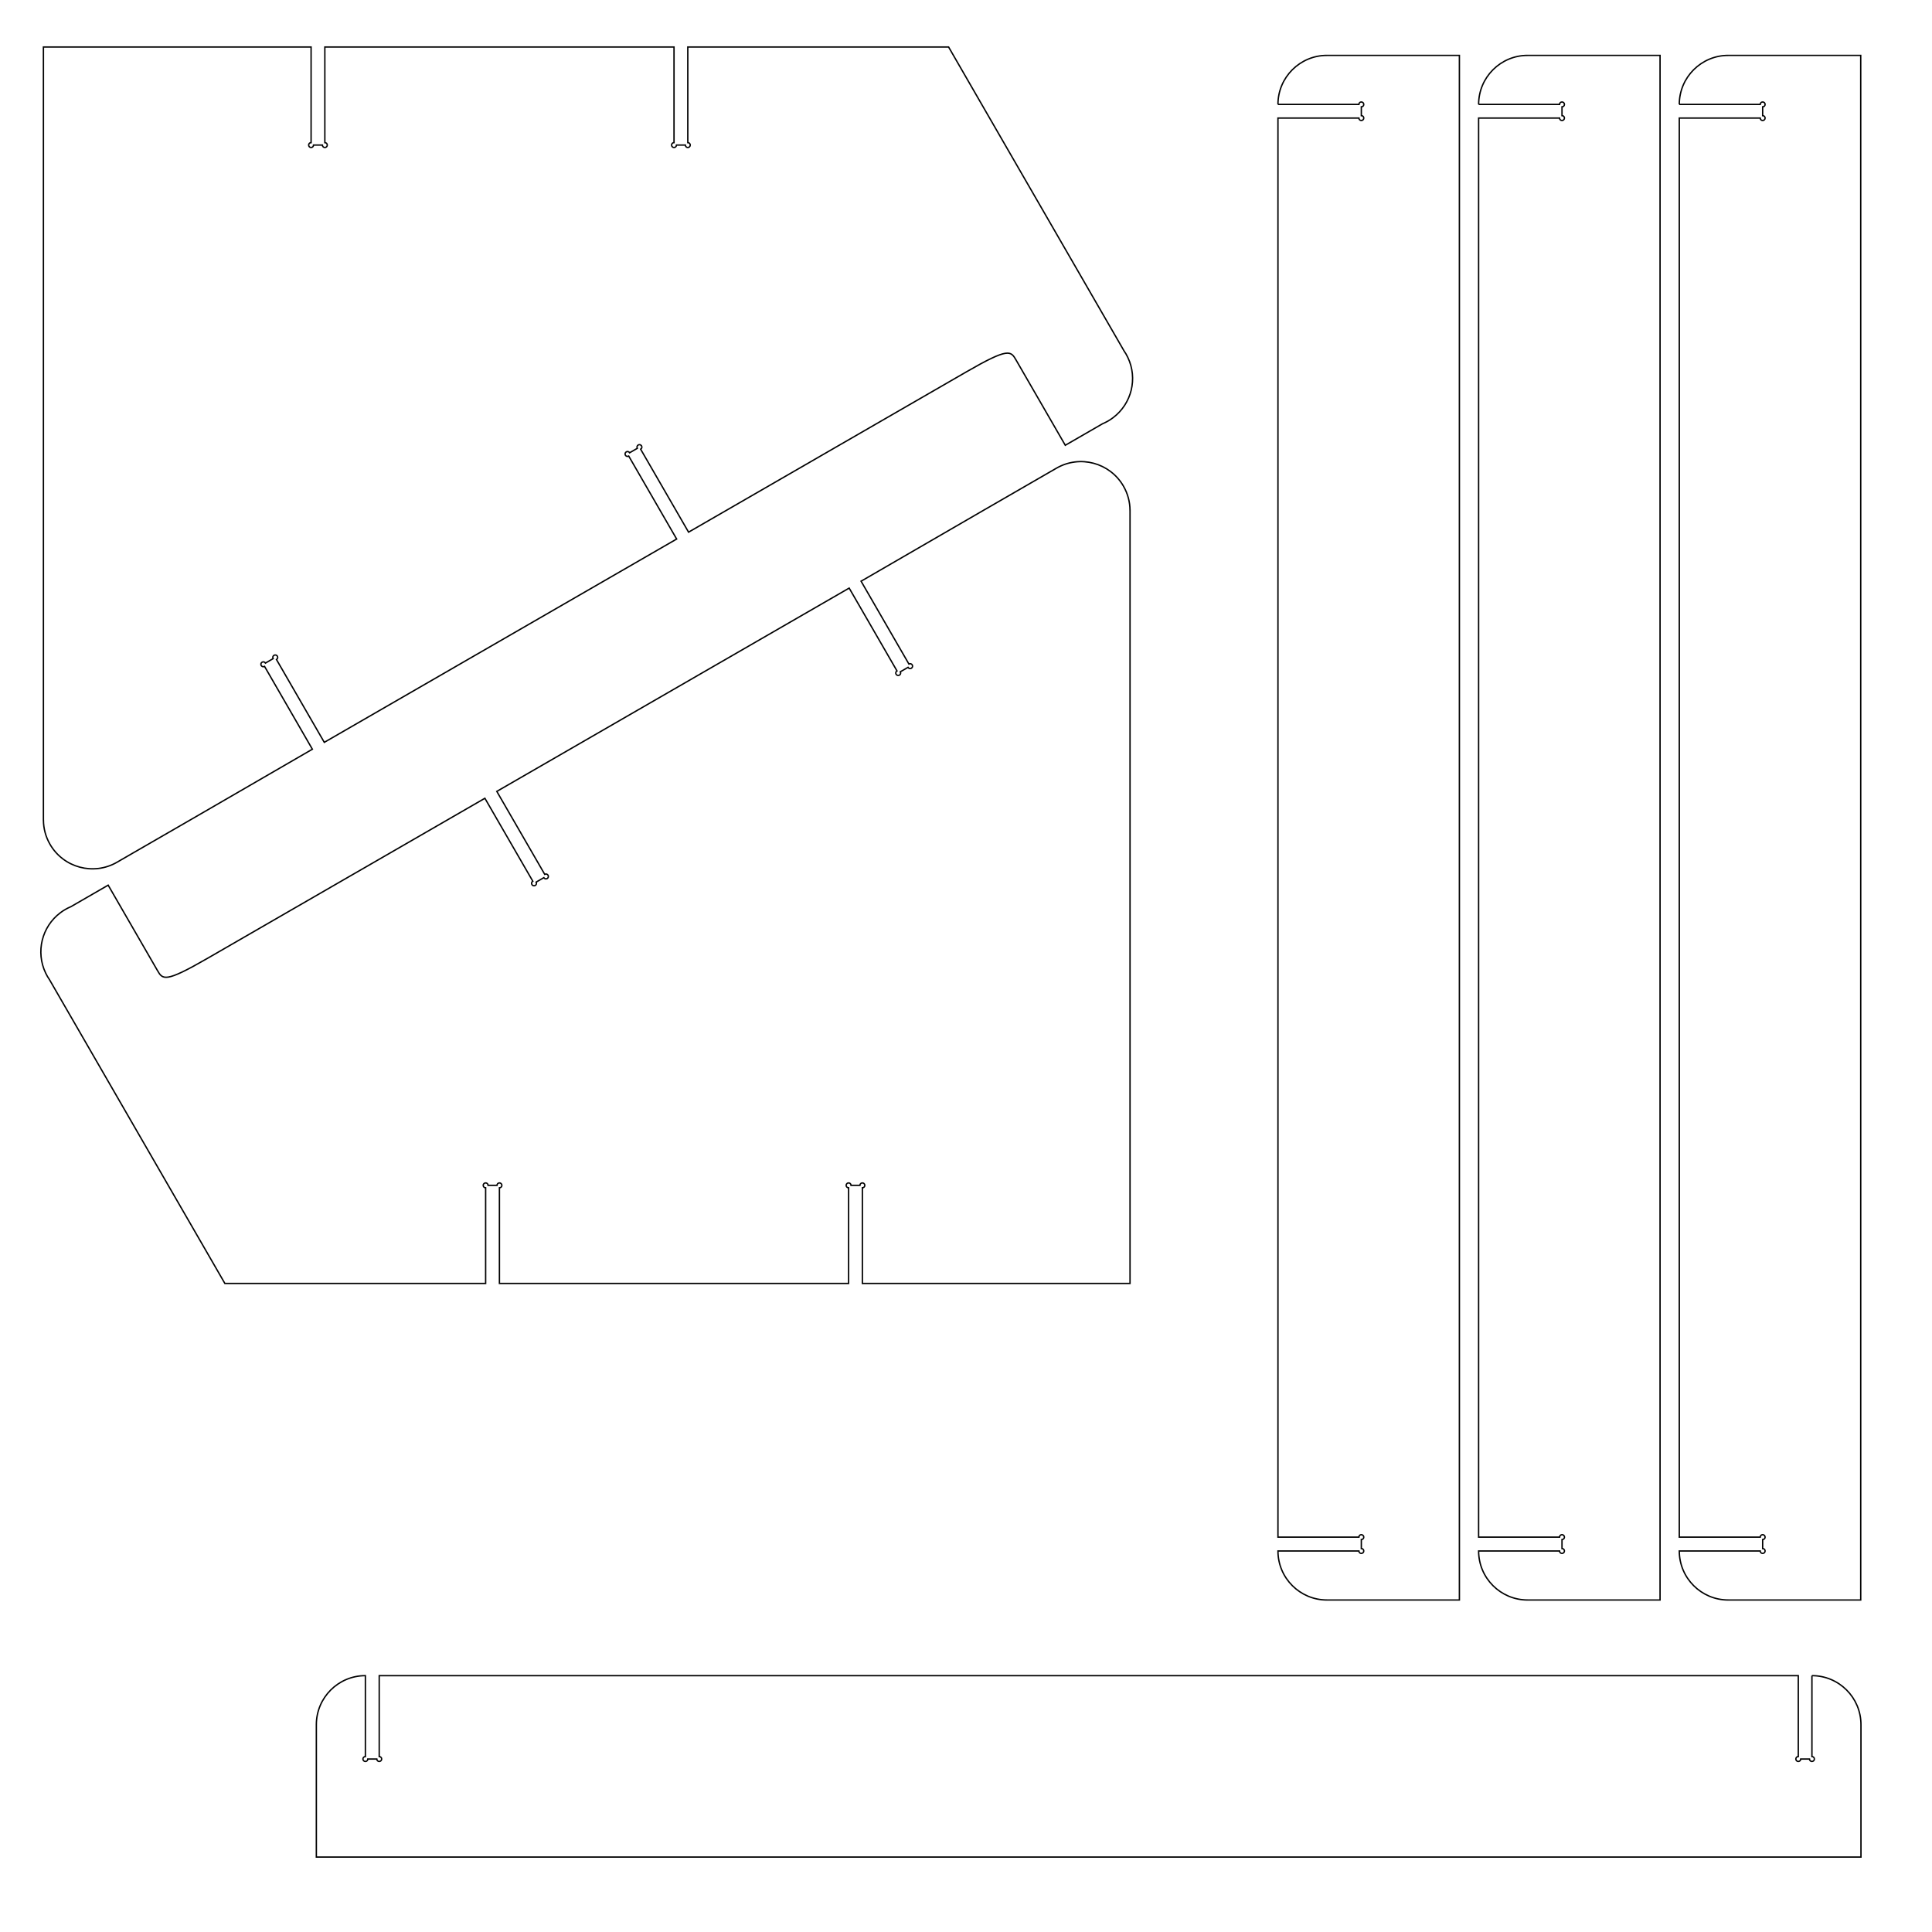
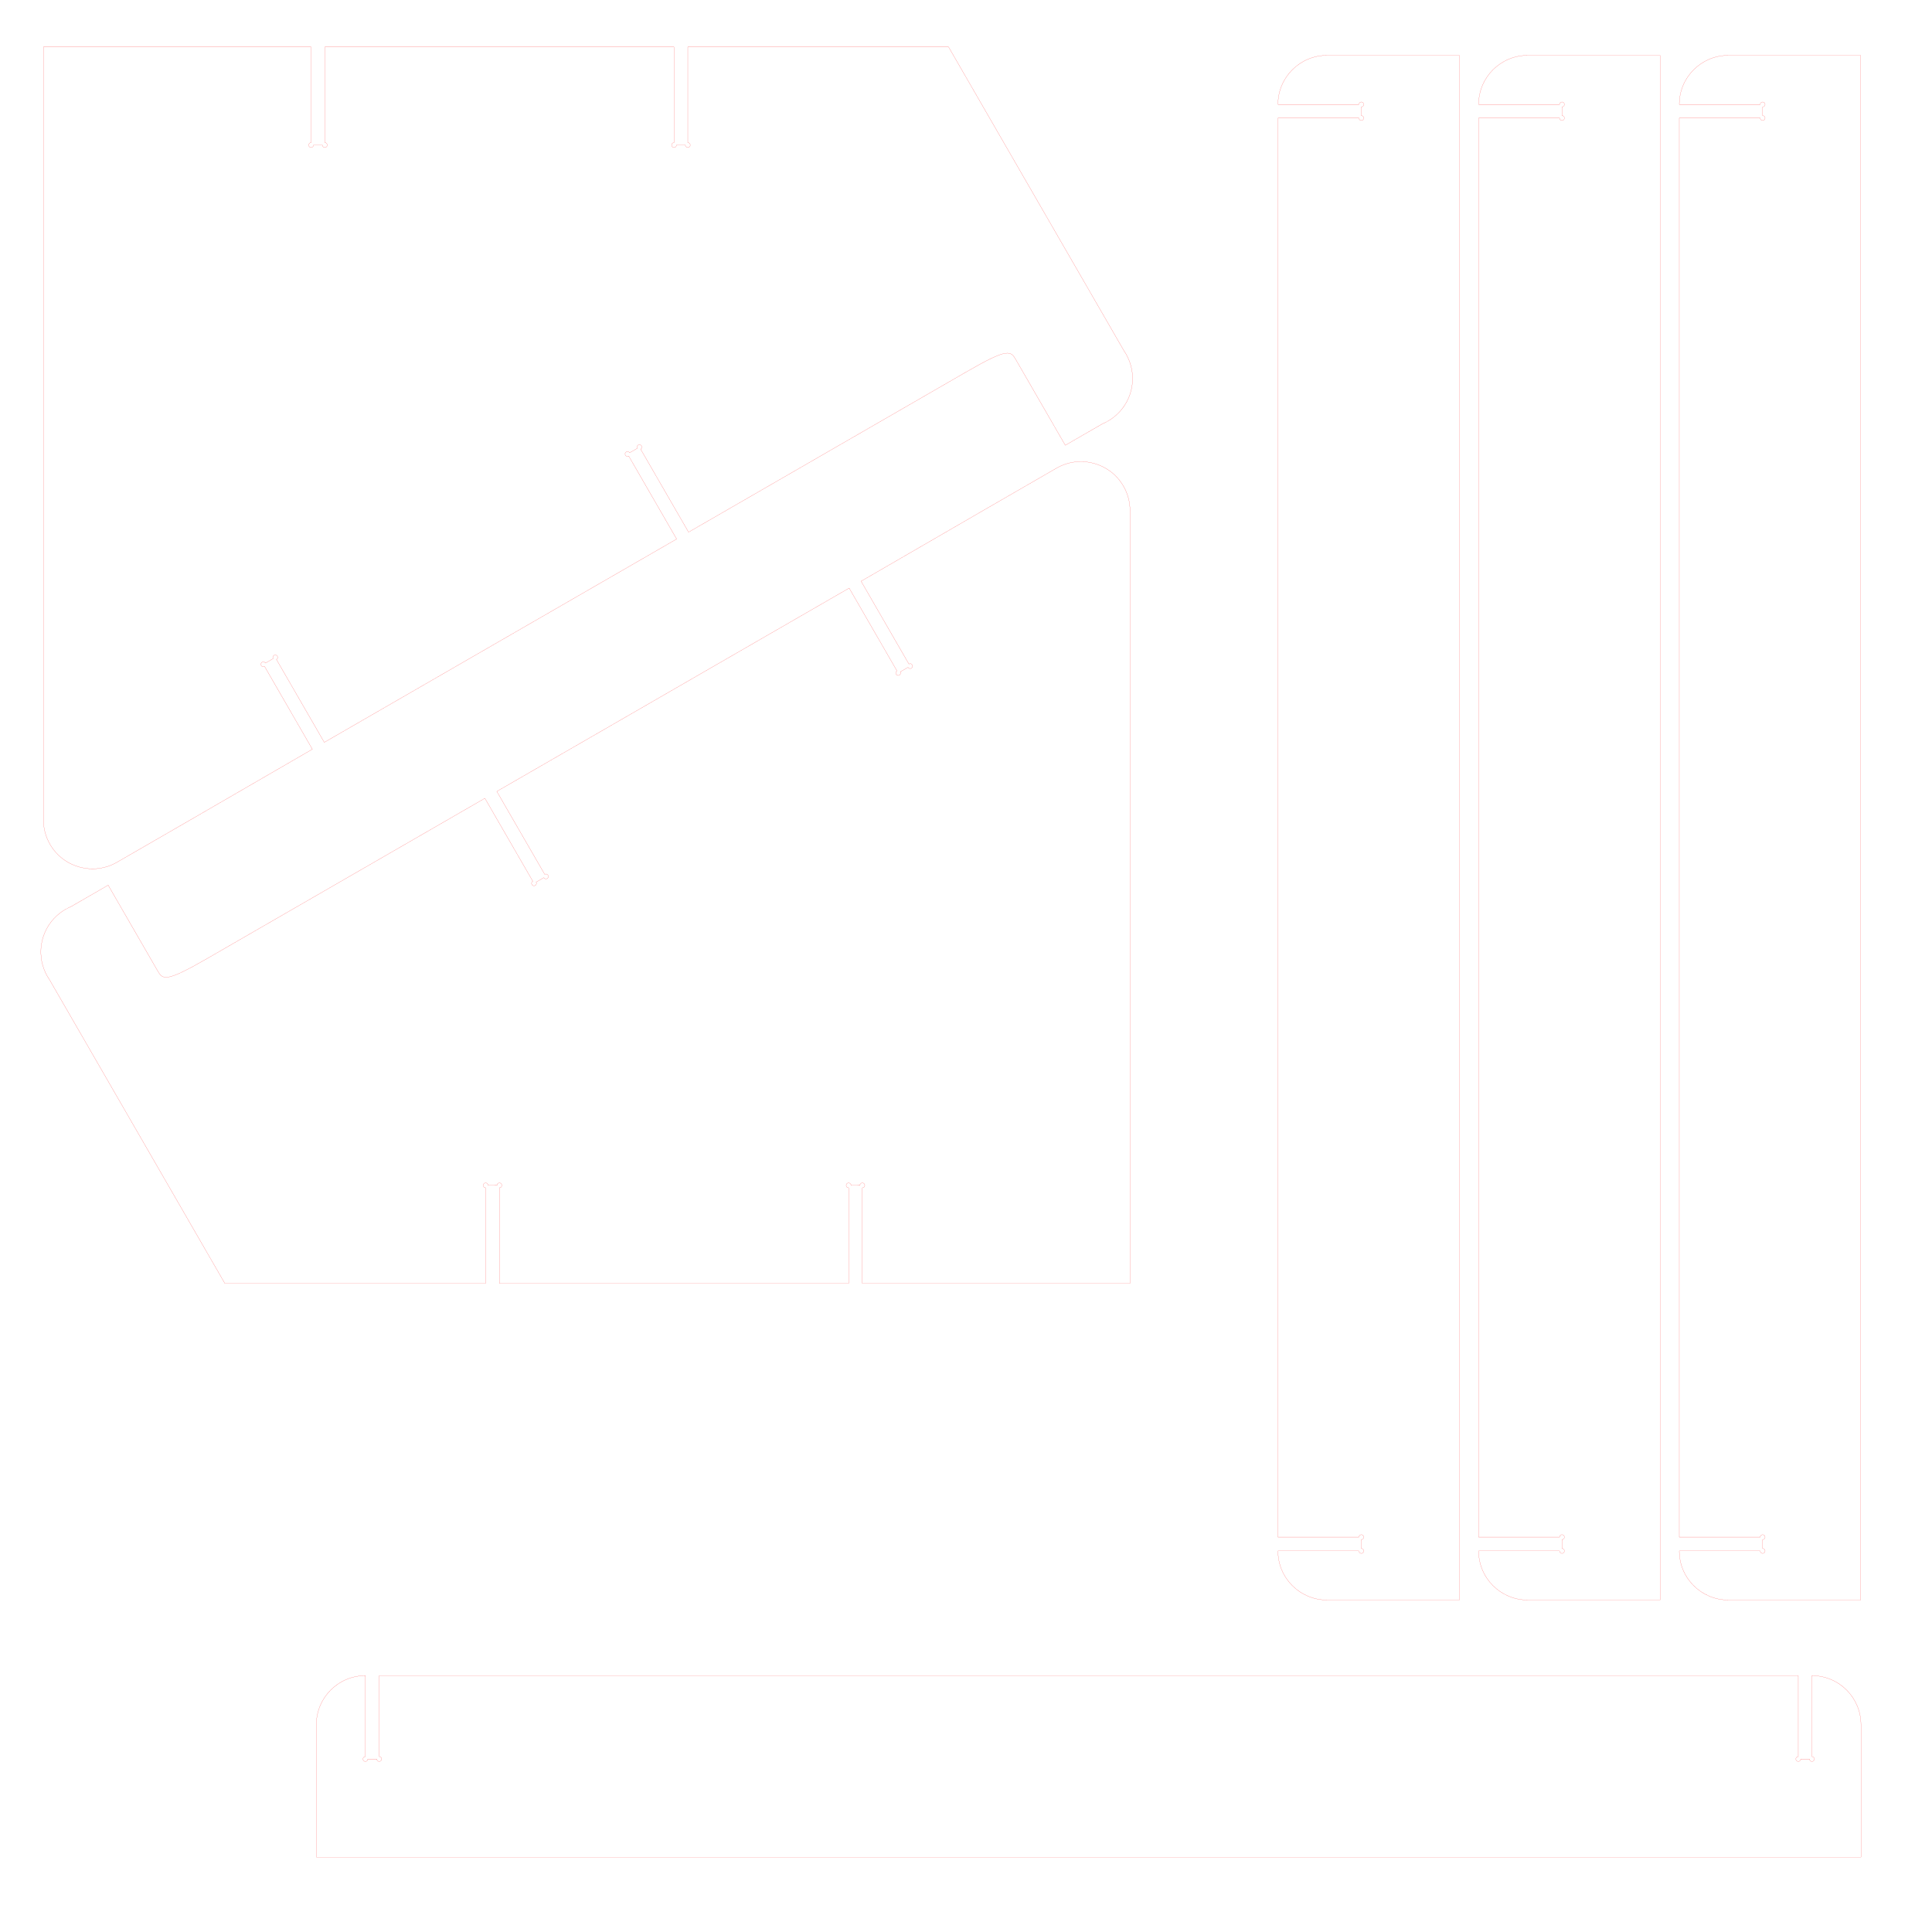
<svg xmlns="http://www.w3.org/2000/svg" width="1116.852pt" height="1116.85pt" viewBox="0 0 1116.852 1116.85" xml:space="preserve" id="svg2338" version="1.1">
  <defs id="defs2380">
    <clipPath id="clipPath4118" clipPathUnits="userSpaceOnUse">
      <path id="path4120" d="M 0,792 1224,792 1224,0 0,0 0,792 z" />
    </clipPath>
    <clipPath id="clipPath4393" clipPathUnits="userSpaceOnUse">
      <path id="path4395" d="M 0,792 1224,792 1224,0 0,0 0,792 z" />
    </clipPath>
    <clipPath id="clipPath4118-4" clipPathUnits="userSpaceOnUse">
      <path id="path4120-0" d="M 0,792 1224,792 1224,0 0,0 0,792 z" />
    </clipPath>
    <clipPath id="clipPath4118-4-1" clipPathUnits="userSpaceOnUse">
      <path id="path4120-0-3" d="M 0,792 1224,792 1224,0 0,0 0,792 z" />
    </clipPath>
    <clipPath id="clipPath5577" clipPathUnits="userSpaceOnUse">
      <path id="path5579" d="M 0,792 1224,792 1224,0 0,0 0,792 z" />
    </clipPath>
  </defs>
  <g id="layer2" style="display:inline">
-     <g transform="matrix(0,-1,-1,0,1303.315,1090.084)" id="g4387" style="fill:none;stroke:#000000;stroke-width:0.8;stroke-miterlimit:4;stroke-opacity:1;stroke-dasharray:none">
-       <g id="g4389" style="fill:none;stroke:#000000;stroke-width:0.8;stroke-miterlimit:4;stroke-opacity:1;stroke-dasharray:none">
-         <g clip-path="url(#clipPath4393)" id="g4391" style="fill:none;stroke:#000000;stroke-width:0.8;stroke-miterlimit:4;stroke-opacity:1;stroke-dasharray:none">
-           <g transform="translate(1029.723,564.5527)" id="g4397" style="fill:none;stroke:#000000;stroke-width:0.8;stroke-miterlimit:4;stroke-opacity:1;stroke-dasharray:none">
-             <path id="path4399" style="fill:none;stroke:#000000;stroke-width:0.8;stroke-linecap:butt;stroke-linejoin:miter;stroke-miterlimit:4;stroke-opacity:1;stroke-dasharray:none" d="m 0,0 c 15.654,0 28.346,-12.691 28.346,-28.347 l 0,-19.153 0,-29.039 0,-28.346 -28.346,0 -836.223,0 -28.346,0 0,28.346 0,29.039 0,19.153 c 0,15.656 12.691,28.347 28.346,28.347 l 0,-46.775 c -0.782,-0.002 -1.417,-0.637 -1.418,-1.418 10e-4,-0.784 0.636,-1.418 1.418,-1.418 0.782,0 1.417,0.634 1.417,1.418 l 5.166,-0.002 c 0,-0.782 0.635,-1.416 1.417,-1.416 0.783,0 1.417,0.634 1.417,1.418 0,0.781 -0.633,1.418 -1.417,1.416 l 0,46.775 L -7.889,0 l 0,-46.775 c -0.783,-0.002 -1.418,-0.637 -1.418,-1.418 0,-0.784 0.635,-1.418 1.418,-1.418 0.782,0 1.416,0.634 1.416,1.418 l 5.055,-0.002 c 0,-0.782 0.635,-1.416 1.418,-1.416 0.781,0 1.416,0.634 1.416,1.418 0,0.781 -0.633,1.418 -1.416,1.416 l 0,46.775" />
+     <g transform="matrix(0,-1,-1,0,1303.315,1090.084)" id="g4387" style="fill:none;stroke:#ff0000;stroke-width:0.072;stroke-miterlimit:4;stroke-opacity:1;stroke-dasharray:none">
+       <g id="g4389" style="fill:none;stroke:#ff0000;stroke-width:0.072;stroke-miterlimit:4;stroke-opacity:1;stroke-dasharray:none">
+         <g clip-path="url(#clipPath4393)" id="g4391" style="fill:none;stroke:#ff0000;stroke-width:0.072;stroke-miterlimit:4;stroke-opacity:1;stroke-dasharray:none">
+           <g transform="translate(1029.723,564.5527)" id="g4397" style="fill:none;stroke:#ff0000;stroke-width:0.072;stroke-miterlimit:4;stroke-opacity:1;stroke-dasharray:none">
+             <path id="path4399" style="fill:none;stroke:#ff0000;stroke-width:0.072;stroke-linecap:butt;stroke-linejoin:miter;stroke-miterlimit:4;stroke-opacity:1;stroke-dasharray:none" d="m 0,0 c 15.654,0 28.346,-12.691 28.346,-28.347 l 0,-19.153 0,-29.039 0,-28.346 -28.346,0 -836.223,0 -28.346,0 0,28.346 0,29.039 0,19.153 c 0,15.656 12.691,28.347 28.346,28.347 l 0,-46.775 c -0.782,-0.002 -1.417,-0.637 -1.418,-1.418 10e-4,-0.784 0.636,-1.418 1.418,-1.418 0.782,0 1.417,0.634 1.417,1.418 l 5.166,-0.002 c 0,-0.782 0.635,-1.416 1.417,-1.416 0.783,0 1.417,0.634 1.417,1.418 0,0.781 -0.633,1.418 -1.417,1.416 l 0,46.775 L -7.889,0 l 0,-46.775 c -0.783,-0.002 -1.418,-0.637 -1.418,-1.418 0,-0.784 0.635,-1.418 1.418,-1.418 0.782,0 1.416,0.634 1.416,1.418 l 5.055,-0.002 c 0,-0.782 0.635,-1.416 1.418,-1.416 0.781,0 1.416,0.634 1.416,1.418 0,0.781 -0.633,1.418 -1.416,1.416 l 0,46.775" />
          </g>
-           <g transform="translate(1029.723,448.5527)" id="g4401" style="fill:none;stroke:#000000;stroke-width:0.8;stroke-miterlimit:4;stroke-opacity:1;stroke-dasharray:none">
-             <path id="path4403" style="fill:none;stroke:#000000;stroke-width:0.8;stroke-linecap:butt;stroke-linejoin:miter;stroke-miterlimit:4;stroke-opacity:1;stroke-dasharray:none" d="m 0,0 c 15.654,0 28.346,-12.691 28.346,-28.347 l 0,-19.153 0,-29.039 0,-28.346 -28.346,0 -836.223,0 -28.346,0 0,28.346 0,29.039 0,19.153 c 0,15.656 12.691,28.347 28.346,28.347 l 0,-46.775 c -0.782,-0.002 -1.417,-0.637 -1.418,-1.418 10e-4,-0.784 0.636,-1.418 1.418,-1.418 0.782,0 1.417,0.634 1.417,1.418 l 5.166,-0.002 c 0,-0.782 0.635,-1.416 1.417,-1.416 0.783,0 1.417,0.634 1.417,1.418 0,0.781 -0.633,1.418 -1.417,1.416 l 0,46.775 L -7.889,0 l 0,-46.775 c -0.783,-0.002 -1.418,-0.637 -1.418,-1.418 0,-0.784 0.635,-1.418 1.418,-1.418 0.782,0 1.416,0.634 1.416,1.418 l 5.055,-0.002 c 0,-0.782 0.635,-1.416 1.418,-1.416 0.781,0 1.416,0.634 1.416,1.418 0,0.781 -0.633,1.418 -1.416,1.416 l 0,46.775" />
+           <g transform="translate(1029.723,448.5527)" id="g4401" style="fill:none;stroke:#ff0000;stroke-width:0.072;stroke-miterlimit:4;stroke-opacity:1;stroke-dasharray:none">
+             <path id="path4403" style="fill:none;stroke:#ff0000;stroke-width:0.072;stroke-linecap:butt;stroke-linejoin:miter;stroke-miterlimit:4;stroke-opacity:1;stroke-dasharray:none" d="m 0,0 c 15.654,0 28.346,-12.691 28.346,-28.347 l 0,-19.153 0,-29.039 0,-28.346 -28.346,0 -836.223,0 -28.346,0 0,28.346 0,29.039 0,19.153 c 0,15.656 12.691,28.347 28.346,28.347 l 0,-46.775 c -0.782,-0.002 -1.417,-0.637 -1.418,-1.418 10e-4,-0.784 0.636,-1.418 1.418,-1.418 0.782,0 1.417,0.634 1.417,1.418 l 5.166,-0.002 c 0,-0.782 0.635,-1.416 1.417,-1.416 0.783,0 1.417,0.634 1.417,1.418 0,0.781 -0.633,1.418 -1.417,1.416 l 0,46.775 L -7.889,0 l 0,-46.775 c -0.783,-0.002 -1.418,-0.637 -1.418,-1.418 0,-0.784 0.635,-1.418 1.418,-1.418 0.782,0 1.416,0.634 1.416,1.418 l 5.055,-0.002 c 0,-0.782 0.635,-1.416 1.418,-1.416 0.781,0 1.416,0.634 1.416,1.418 0,0.781 -0.633,1.418 -1.416,1.416 l 0,46.775" />
          </g>
-           <g transform="translate(1029.723,332.5527)" id="g4405" style="fill:none;stroke:#000000;stroke-width:0.8;stroke-miterlimit:4;stroke-opacity:1;stroke-dasharray:none">
-             <path id="path4407" style="fill:none;stroke:#000000;stroke-width:0.8;stroke-linecap:butt;stroke-linejoin:miter;stroke-miterlimit:4;stroke-opacity:1;stroke-dasharray:none" d="m 0,0 c 15.654,0 28.346,-12.691 28.346,-28.347 l 0,-19.153 0,-29.039 0,-28.346 -28.346,0 -836.223,0 -28.346,0 0,28.346 0,29.039 0,19.153 c 0,15.656 12.691,28.347 28.346,28.347 l 0,-46.775 c -0.782,-0.002 -1.417,-0.637 -1.418,-1.418 10e-4,-0.784 0.636,-1.418 1.418,-1.418 0.782,0 1.417,0.634 1.417,1.418 l 5.166,-0.002 c 0,-0.782 0.635,-1.416 1.417,-1.416 0.783,0 1.417,0.634 1.417,1.418 0,0.781 -0.633,1.418 -1.417,1.416 l 0,46.775 L -7.889,0 l 0,-46.775 c -0.783,-0.002 -1.418,-0.637 -1.418,-1.418 0,-0.784 0.635,-1.418 1.418,-1.418 0.782,0 1.416,0.634 1.416,1.418 l 5.055,-0.002 c 0,-0.782 0.635,-1.416 1.418,-1.416 0.781,0 1.416,0.634 1.416,1.418 0,0.781 -0.633,1.418 -1.416,1.416 l 0,46.775" />
+           <g transform="translate(1029.723,332.5527)" id="g4405" style="fill:none;stroke:#ff0000;stroke-width:0.072;stroke-miterlimit:4;stroke-opacity:1;stroke-dasharray:none">
+             <path id="path4407" style="fill:none;stroke:#ff0000;stroke-width:0.072;stroke-linecap:butt;stroke-linejoin:miter;stroke-miterlimit:4;stroke-opacity:1;stroke-dasharray:none" d="m 0,0 c 15.654,0 28.346,-12.691 28.346,-28.347 l 0,-19.153 0,-29.039 0,-28.346 -28.346,0 -836.223,0 -28.346,0 0,28.346 0,29.039 0,19.153 c 0,15.656 12.691,28.347 28.346,28.347 l 0,-46.775 c -0.782,-0.002 -1.417,-0.637 -1.418,-1.418 10e-4,-0.784 0.636,-1.418 1.418,-1.418 0.782,0 1.417,0.634 1.417,1.418 l 5.166,-0.002 c 0,-0.782 0.635,-1.416 1.417,-1.416 0.783,0 1.417,0.634 1.417,1.418 0,0.781 -0.633,1.418 -1.417,1.416 l 0,46.775 L -7.889,0 l 0,-46.775 c -0.783,-0.002 -1.418,-0.637 -1.418,-1.418 0,-0.784 0.635,-1.418 1.418,-1.418 0.782,0 1.416,0.634 1.416,1.418 l 5.055,-0.002 c 0,-0.782 0.635,-1.416 1.418,-1.416 0.781,0 1.416,0.634 1.416,1.418 0,0.781 -0.633,1.418 -1.416,1.416 l 0,46.775" />
          </g>
        </g>
      </g>
    </g>
-     <path id="path4399-8" style="fill:none;stroke:#000000;stroke-width:0.8;stroke-linecap:butt;stroke-linejoin:miter;stroke-miterlimit:4;stroke-opacity:1;stroke-dasharray:none;display:inline" d="m 1047.443,968.66 c 15.654,0 28.346,12.691 28.346,28.347 l 0,19.153 0,29.039 0,28.346 -28.346,0 -836.223,0 -28.346,0 0,-28.346 0,-29.039 0,-19.153 c 0,-15.656 12.691,-28.347 28.346,-28.347 l 0,46.775 c -0.782,0 -1.417,0.637 -1.418,1.418 0,0.784 0.636,1.418 1.418,1.418 0.782,0 1.417,-0.634 1.417,-1.418 l 5.166,0 c 0,0.782 0.635,1.416 1.417,1.416 0.783,0 1.417,-0.634 1.417,-1.418 0,-0.781 -0.633,-1.418 -1.417,-1.416 l 0,-46.775 820.334,-0.002 0,46.775 c -0.783,0 -1.418,0.637 -1.418,1.418 0,0.784 0.635,1.418 1.418,1.418 0.782,0 1.416,-0.634 1.416,-1.418 l 5.055,0 c 0,0.782 0.635,1.416 1.418,1.416 0.781,0 1.416,-0.634 1.416,-1.418 0,-0.781 -0.633,-1.418 -1.416,-1.416 l 0,-46.775" />
-     <g transform="matrix(1,0,0,-1,-102.1616,721.8877)" id="g4112-2" style="fill:none;stroke:#000000;stroke-width:0.8;stroke-miterlimit:4;stroke-opacity:1;stroke-dasharray:none;display:inline">
-       <g id="g4114-4" style="fill:none;stroke:#000000;stroke-width:0.8;stroke-miterlimit:4;stroke-opacity:1;stroke-dasharray:none">
-         <g clip-path="url(#clipPath4118-4-1)" id="g4116-4" style="fill:none;stroke:#000000;stroke-width:0.8;stroke-miterlimit:4;stroke-opacity:1;stroke-dasharray:none">
-           <g transform="translate(770.4854,449.6807)" id="g4122-1" style="fill:none;stroke:#000000;stroke-width:0.8;stroke-miterlimit:4;stroke-opacity:1;stroke-dasharray:none" />
-           <g transform="translate(770.4854,449.6807)" id="g4126-9" style="fill:none;stroke:#000000;stroke-width:0.8;stroke-miterlimit:4;stroke-opacity:1;stroke-dasharray:none" />
-           <g transform="translate(408.7607,361.4092)" id="g4130-0" style="fill:none;stroke:#000000;stroke-width:0.8;stroke-miterlimit:4;stroke-opacity:1;stroke-dasharray:none">
-             <path id="path5470" style="fill:none;stroke:#000000;stroke-width:0.8;stroke-miterlimit:4;stroke-opacity:1;stroke-dasharray:none" d="M 91.445,52.849 252.003,145.49 c 24.538,14.158 25.7,12.179 28.801,6.808 9.473,-16.407 28.418,-49.22 28.418,-49.22 l 21.59,12.464 c 1.07,0.454 2.125,0.967 3.157,1.563 1.032,0.596 2.006,1.254 2.932,1.953 10.665,8.054 14.287,22.613 8.48,34.777 -0.32,0.67 -0.66,1.336 -1.038,1.991 -0.378,0.655 -0.785,1.283 -1.205,1.895 l -81.646,141.414 -19.729,34.173 -4.608,0 -146.149,0 0,-55.273 c 0.783,-0.002 1.418,-0.637 1.418,-1.418 0,-0.784 -0.635,-1.418 -1.418,-1.418 -0.781,0 -1.416,0.634 -1.416,1.418 l -5.135,-0.002 c 0,-0.782 -0.635,-1.416 -1.418,-1.416 -0.781,0 -1.416,0.634 -1.416,1.418 0,0.781 0.633,1.418 1.416,1.416 l 0,55.275 -201.85,0 0,-55.273 c 0.784,-0.002 1.418,-0.637 1.418,-1.418 0,-0.784 -0.634,-1.418 -1.418,-1.418 -0.781,0 -1.416,0.634 -1.416,1.418 l -5.118,-0.002 c 0,-0.782 -0.634,-1.416 -1.418,-1.416 -0.781,0 -1.416,0.634 -1.416,1.418 0,0.781 0.633,1.418 1.416,1.416 l 0,55.275 -154.733,0 0,-447.004 0.009,0 c 0.041,-4.73 1.26,-9.512 3.794,-13.901 7.828,-13.558 25.164,-18.203 38.722,-10.375 l 42.046,24.276 70.424,40.788 0.478,0.276 -27.637,47.865 c -0.679,-0.389 -1.547,-0.157 -1.937,0.519 -0.391,0.68 -0.158,1.545 0.519,1.938 0.676,0.39 1.543,0.158 1.936,-0.52 l 4.431,2.561 c -0.39,0.677 -0.158,1.543 0.52,1.934 0.676,0.391 1.543,0.16 1.936,-0.519 0.39,-0.677 0.16,-1.545 -0.518,-1.935 l 27.637,-47.867 L 84.556,48.874 56.865,96.812 c -0.679,-0.389 -1.547,-0.157 -1.937,0.519 -0.391,0.68 -0.158,1.545 0.519,1.938 0.676,0.39 1.543,0.158 1.936,-0.52 l 4.431,2.561 c -0.39,0.677 -0.158,1.543 0.52,1.934 0.676,0.391 1.543,0.16 1.936,-0.519 0.39,-0.677 0.16,-1.545 -0.518,-1.935 z" />
+     <path id="path4399-8" style="fill:none;stroke:#ff0000;stroke-width:0.072;stroke-linecap:butt;stroke-linejoin:miter;stroke-miterlimit:4;stroke-opacity:1;stroke-dasharray:none;display:inline" d="m 1047.443,968.66 c 15.654,0 28.346,12.691 28.346,28.347 l 0,19.153 0,29.039 0,28.346 -28.346,0 -836.223,0 -28.346,0 0,-28.346 0,-29.039 0,-19.153 c 0,-15.656 12.691,-28.347 28.346,-28.347 l 0,46.775 c -0.782,0 -1.417,0.637 -1.418,1.418 0,0.784 0.636,1.418 1.418,1.418 0.782,0 1.417,-0.634 1.417,-1.418 l 5.166,0 c 0,0.782 0.635,1.416 1.417,1.416 0.783,0 1.417,-0.634 1.417,-1.418 0,-0.781 -0.633,-1.418 -1.417,-1.416 l 0,-46.775 820.334,-0.002 0,46.775 c -0.783,0 -1.418,0.637 -1.418,1.418 0,0.784 0.635,1.418 1.418,1.418 0.782,0 1.416,-0.634 1.416,-1.418 l 5.055,0 c 0,0.782 0.635,1.416 1.418,1.416 0.781,0 1.416,-0.634 1.416,-1.418 0,-0.781 -0.633,-1.418 -1.416,-1.416 l 0,-46.775" />
+     <g transform="matrix(1,0,0,-1,-102.1616,721.8877)" id="g4112-2" style="fill:none;stroke:#ff0000;stroke-width:0.072;stroke-miterlimit:4;stroke-opacity:1;stroke-dasharray:none;display:inline">
+       <g id="g4114-4" style="fill:none;stroke:#ff0000;stroke-width:0.072;stroke-miterlimit:4;stroke-opacity:1;stroke-dasharray:none">
+         <g clip-path="url(#clipPath4118-4-1)" id="g4116-4" style="fill:none;stroke:#ff0000;stroke-width:0.072;stroke-miterlimit:4;stroke-opacity:1;stroke-dasharray:none">
+           <g transform="translate(770.4854,449.6807)" id="g4122-1" style="fill:none;stroke:#ff0000;stroke-width:0.072;stroke-miterlimit:4;stroke-opacity:1;stroke-dasharray:none" />
+           <g transform="translate(770.4854,449.6807)" id="g4126-9" style="fill:none;stroke:#ff0000;stroke-width:0.072;stroke-miterlimit:4;stroke-opacity:1;stroke-dasharray:none" />
+           <g transform="translate(408.7607,361.4092)" id="g4130-0" style="fill:none;stroke:#ff0000;stroke-width:0.072;stroke-miterlimit:4;stroke-opacity:1;stroke-dasharray:none">
+             <path id="path5470" style="fill:none;stroke:#ff0000;stroke-width:0.072;stroke-miterlimit:4;stroke-opacity:1;stroke-dasharray:none" d="M 91.445,52.849 252.003,145.49 c 24.538,14.158 25.7,12.179 28.801,6.808 9.473,-16.407 28.418,-49.22 28.418,-49.22 l 21.59,12.464 c 1.07,0.454 2.125,0.967 3.157,1.563 1.032,0.596 2.006,1.254 2.932,1.953 10.665,8.054 14.287,22.613 8.48,34.777 -0.32,0.67 -0.66,1.336 -1.038,1.991 -0.378,0.655 -0.785,1.283 -1.205,1.895 l -81.646,141.414 -19.729,34.173 -4.608,0 -146.149,0 0,-55.273 c 0.783,-0.002 1.418,-0.637 1.418,-1.418 0,-0.784 -0.635,-1.418 -1.418,-1.418 -0.781,0 -1.416,0.634 -1.416,1.418 l -5.135,-0.002 c 0,-0.782 -0.635,-1.416 -1.418,-1.416 -0.781,0 -1.416,0.634 -1.416,1.418 0,0.781 0.633,1.418 1.416,1.416 l 0,55.275 -201.85,0 0,-55.273 c 0.784,-0.002 1.418,-0.637 1.418,-1.418 0,-0.784 -0.634,-1.418 -1.418,-1.418 -0.781,0 -1.416,0.634 -1.416,1.418 l -5.118,-0.002 c 0,-0.782 -0.634,-1.416 -1.418,-1.416 -0.781,0 -1.416,0.634 -1.416,1.418 0,0.781 0.633,1.418 1.416,1.416 l 0,55.275 -154.733,0 0,-447.004 0.009,0 c 0.041,-4.73 1.26,-9.512 3.794,-13.901 7.828,-13.558 25.164,-18.203 38.722,-10.375 l 42.046,24.276 70.424,40.788 0.478,0.276 -27.637,47.865 c -0.679,-0.389 -1.547,-0.157 -1.937,0.519 -0.391,0.68 -0.158,1.545 0.519,1.938 0.676,0.39 1.543,0.158 1.936,-0.52 l 4.431,2.561 c -0.39,0.677 -0.158,1.543 0.52,1.934 0.676,0.391 1.543,0.16 1.936,-0.519 0.39,-0.677 0.16,-1.545 -0.518,-1.935 l 27.637,-47.867 L 84.556,48.874 56.865,96.812 c -0.679,-0.389 -1.547,-0.157 -1.937,0.519 -0.391,0.68 -0.158,1.545 0.519,1.938 0.676,0.39 1.543,0.158 1.936,-0.52 l 4.431,2.561 c -0.39,0.677 -0.158,1.543 0.52,1.934 0.676,0.391 1.543,0.16 1.936,-0.519 0.39,-0.677 0.16,-1.545 -0.518,-1.935 z" />
          </g>
-           <g transform="translate(408.7607,361.4092)" id="g4134-1" style="fill:none;stroke:#000000;stroke-width:0.8;stroke-miterlimit:4;stroke-opacity:1;stroke-dasharray:none" />
+           <g transform="translate(408.7607,361.4092)" id="g4134-1" style="fill:none;stroke:#ff0000;stroke-width:0.072;stroke-miterlimit:4;stroke-opacity:1;stroke-dasharray:none" />
        </g>
      </g>
    </g>
-     <g style="fill:none;stroke:#000000;stroke-width:0.8;stroke-miterlimit:4;stroke-opacity:1;stroke-dasharray:none;display:inline" id="g5488" transform="matrix(-1,0,0,1,780.5104,47.20801)">
-       <g style="fill:none;stroke:#000000;stroke-width:0.8;stroke-miterlimit:4;stroke-opacity:1;stroke-dasharray:none" id="g5490">
-         <g style="fill:none;stroke:#000000;stroke-width:0.8;stroke-miterlimit:4;stroke-opacity:1;stroke-dasharray:none" id="g5492" clip-path="url(#clipPath4118-4-1)">
-           <g style="fill:none;stroke:#000000;stroke-width:0.8;stroke-miterlimit:4;stroke-opacity:1;stroke-dasharray:none" id="g5494" transform="translate(770.4854,449.6807)" />
-           <g style="fill:none;stroke:#000000;stroke-width:0.8;stroke-miterlimit:4;stroke-opacity:1;stroke-dasharray:none" id="g5496" transform="translate(770.4854,449.6807)" />
-           <g style="fill:none;stroke:#000000;stroke-width:0.8;stroke-miterlimit:4;stroke-opacity:1;stroke-dasharray:none" id="g5498" transform="translate(408.7607,361.4092)">
-             <path d="M 91.445,52.849 252.003,145.49 c 24.538,14.158 25.7,12.179 28.801,6.808 9.473,-16.407 28.418,-49.22 28.418,-49.22 l 21.59,12.464 c 1.07,0.454 2.125,0.967 3.157,1.563 1.032,0.596 2.006,1.254 2.932,1.953 10.665,8.054 14.287,22.613 8.48,34.777 -0.32,0.67 -0.66,1.336 -1.038,1.991 -0.378,0.655 -0.785,1.283 -1.205,1.895 l -81.646,141.414 -19.729,34.173 -4.608,0 -146.149,0 0,-55.273 c 0.783,-0.002 1.418,-0.637 1.418,-1.418 0,-0.784 -0.635,-1.418 -1.418,-1.418 -0.781,0 -1.416,0.634 -1.416,1.418 l -5.135,-0.002 c 0,-0.782 -0.635,-1.416 -1.418,-1.416 -0.781,0 -1.416,0.634 -1.416,1.418 0,0.781 0.633,1.418 1.416,1.416 l 0,55.275 -201.85,0 0,-55.273 c 0.784,-0.002 1.418,-0.637 1.418,-1.418 0,-0.784 -0.634,-1.418 -1.418,-1.418 -0.781,0 -1.416,0.634 -1.416,1.418 l -5.118,-0.002 c 0,-0.782 -0.634,-1.416 -1.418,-1.416 -0.781,0 -1.416,0.634 -1.416,1.418 0,0.781 0.633,1.418 1.416,1.416 l 0,55.275 -154.733,0 0,-447.004 0.009,0 c 0.041,-4.73 1.26,-9.512 3.794,-13.901 7.828,-13.558 25.164,-18.203 38.722,-10.375 l 42.046,24.276 70.424,40.788 0.478,0.276 -27.637,47.865 c -0.679,-0.389 -1.547,-0.157 -1.937,0.519 -0.391,0.68 -0.158,1.545 0.519,1.938 0.676,0.39 1.543,0.158 1.936,-0.52 l 4.431,2.561 c -0.39,0.677 -0.158,1.543 0.52,1.934 0.676,0.391 1.543,0.16 1.936,-0.519 0.39,-0.677 0.16,-1.545 -0.518,-1.935 l 27.637,-47.867 L 84.556,48.874 56.865,96.812 c -0.679,-0.389 -1.547,-0.157 -1.937,0.519 -0.391,0.68 -0.158,1.545 0.519,1.938 0.676,0.39 1.543,0.158 1.936,-0.52 l 4.431,2.561 c -0.39,0.677 -0.158,1.543 0.52,1.934 0.676,0.391 1.543,0.16 1.936,-0.519 0.39,-0.677 0.16,-1.545 -0.518,-1.935 z" style="fill:none;stroke:#000000;stroke-width:0.8;stroke-miterlimit:4;stroke-opacity:1;stroke-dasharray:none" id="path5500" />
+     <g style="fill:none;stroke:#ff0000;stroke-width:0.072;stroke-miterlimit:4;stroke-opacity:1;stroke-dasharray:none;display:inline" id="g5488" transform="matrix(-1,0,0,1,780.5104,47.20801)">
+       <g style="fill:none;stroke:#ff0000;stroke-width:0.072;stroke-miterlimit:4;stroke-opacity:1;stroke-dasharray:none" id="g5490">
+         <g style="fill:none;stroke:#ff0000;stroke-width:0.072;stroke-miterlimit:4;stroke-opacity:1;stroke-dasharray:none" id="g5492" clip-path="url(#clipPath4118-4-1)">
+           <g style="fill:none;stroke:#ff0000;stroke-width:0.072;stroke-miterlimit:4;stroke-opacity:1;stroke-dasharray:none" id="g5494" transform="translate(770.4854,449.6807)" />
+           <g style="fill:none;stroke:#ff0000;stroke-width:0.072;stroke-miterlimit:4;stroke-opacity:1;stroke-dasharray:none" id="g5496" transform="translate(770.4854,449.6807)" />
+           <g style="fill:none;stroke:#ff0000;stroke-width:0.072;stroke-miterlimit:4;stroke-opacity:1;stroke-dasharray:none" id="g5498" transform="translate(408.7607,361.4092)">
+             <path d="M 91.445,52.849 252.003,145.49 c 24.538,14.158 25.7,12.179 28.801,6.808 9.473,-16.407 28.418,-49.22 28.418,-49.22 l 21.59,12.464 c 1.07,0.454 2.125,0.967 3.157,1.563 1.032,0.596 2.006,1.254 2.932,1.953 10.665,8.054 14.287,22.613 8.48,34.777 -0.32,0.67 -0.66,1.336 -1.038,1.991 -0.378,0.655 -0.785,1.283 -1.205,1.895 l -81.646,141.414 -19.729,34.173 -4.608,0 -146.149,0 0,-55.273 c 0.783,-0.002 1.418,-0.637 1.418,-1.418 0,-0.784 -0.635,-1.418 -1.418,-1.418 -0.781,0 -1.416,0.634 -1.416,1.418 l -5.135,-0.002 c 0,-0.782 -0.635,-1.416 -1.418,-1.416 -0.781,0 -1.416,0.634 -1.416,1.418 0,0.781 0.633,1.418 1.416,1.416 l 0,55.275 -201.85,0 0,-55.273 c 0.784,-0.002 1.418,-0.637 1.418,-1.418 0,-0.784 -0.634,-1.418 -1.418,-1.418 -0.781,0 -1.416,0.634 -1.416,1.418 l -5.118,-0.002 c 0,-0.782 -0.634,-1.416 -1.418,-1.416 -0.781,0 -1.416,0.634 -1.416,1.418 0,0.781 0.633,1.418 1.416,1.416 l 0,55.275 -154.733,0 0,-447.004 0.009,0 c 0.041,-4.73 1.26,-9.512 3.794,-13.901 7.828,-13.558 25.164,-18.203 38.722,-10.375 l 42.046,24.276 70.424,40.788 0.478,0.276 -27.637,47.865 c -0.679,-0.389 -1.547,-0.157 -1.937,0.519 -0.391,0.68 -0.158,1.545 0.519,1.938 0.676,0.39 1.543,0.158 1.936,-0.52 l 4.431,2.561 c -0.39,0.677 -0.158,1.543 0.52,1.934 0.676,0.391 1.543,0.16 1.936,-0.519 0.39,-0.677 0.16,-1.545 -0.518,-1.935 l 27.637,-47.867 L 84.556,48.874 56.865,96.812 c -0.679,-0.389 -1.547,-0.157 -1.937,0.519 -0.391,0.68 -0.158,1.545 0.519,1.938 0.676,0.39 1.543,0.158 1.936,-0.52 l 4.431,2.561 c -0.39,0.677 -0.158,1.543 0.52,1.934 0.676,0.391 1.543,0.16 1.936,-0.519 0.39,-0.677 0.16,-1.545 -0.518,-1.935 z" style="fill:none;stroke:#ff0000;stroke-width:0.072;stroke-miterlimit:4;stroke-opacity:1;stroke-dasharray:none" id="path5500" />
          </g>
-           <g style="fill:none;stroke:#000000;stroke-width:0.8;stroke-miterlimit:4;stroke-opacity:1;stroke-dasharray:none" id="g5502" transform="translate(408.7607,361.4092)" />
+           <g style="fill:none;stroke:#ff0000;stroke-width:0.072;stroke-miterlimit:4;stroke-opacity:1;stroke-dasharray:none" id="g5502" transform="translate(408.7607,361.4092)" />
        </g>
      </g>
    </g>
  </g>
</svg>
